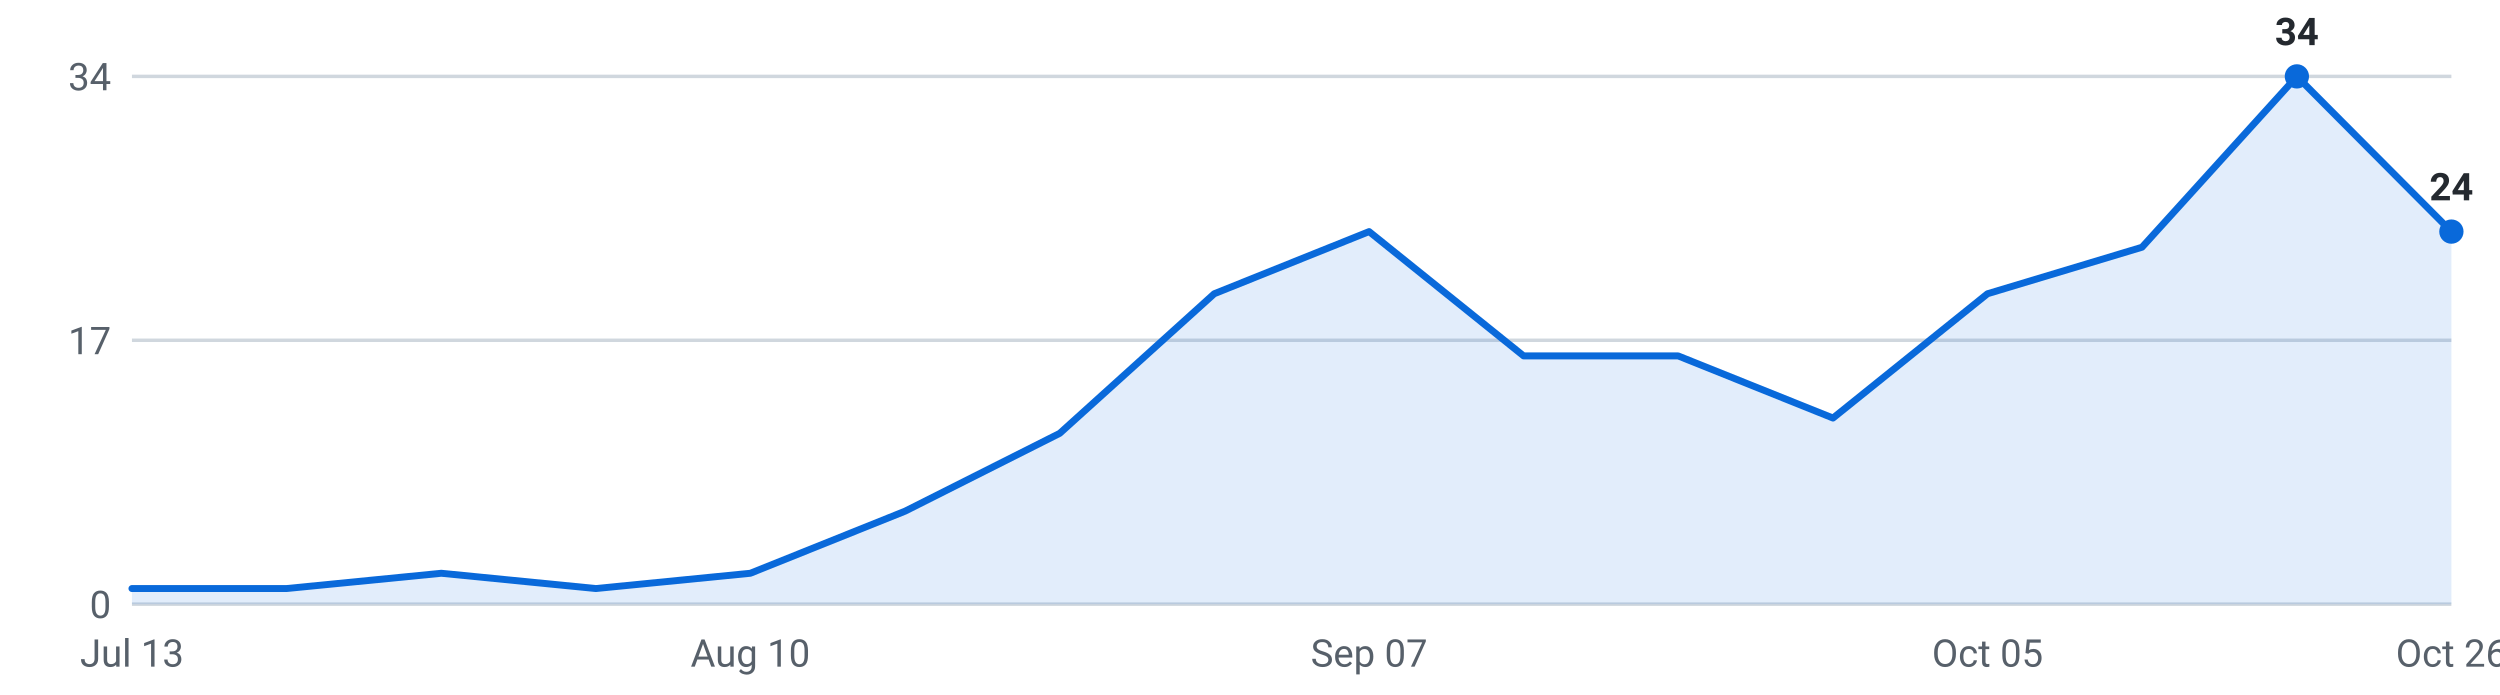
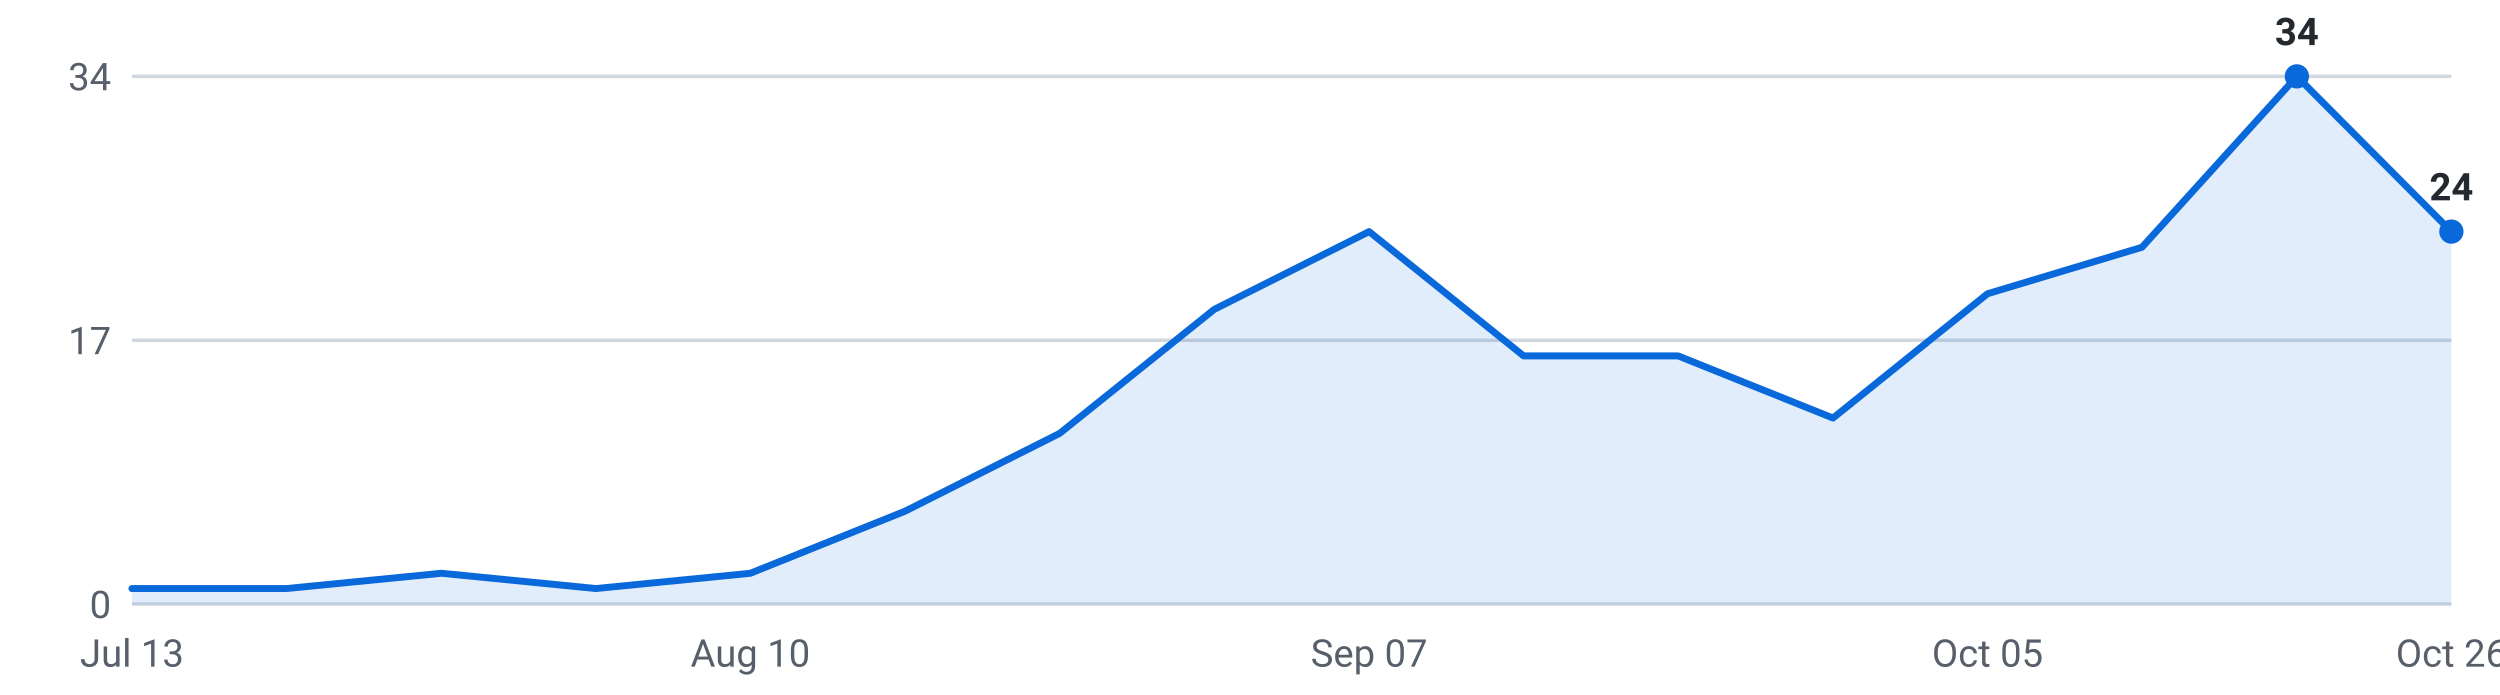
<svg xmlns="http://www.w3.org/2000/svg" viewBox="0 0 720 200" width="720" height="200" role="img" aria-label="Internships posted per week, last 16 weeks">
  <g font-family="-apple-system,Segoe UI,Roboto,sans-serif" font-size="11">
    <line x1="38" y1="174.0" x2="706" y2="174.0" stroke="#d0d7de" stroke-width="1" />
    <text x="32" y="178.0" text-anchor="end" fill="#57606a">0</text>
    <line x1="38" y1="98.0" x2="706" y2="98.0" stroke="#d0d7de" stroke-width="1" />
    <text x="32" y="102.0" text-anchor="end" fill="#57606a">17</text>
    <line x1="38" y1="22.0" x2="706" y2="22.0" stroke="#d0d7de" stroke-width="1" />
    <text x="32" y="26.0" text-anchor="end" fill="#57606a">34</text>
-     <path d="M38.0,174 L38.0,169.5 L82.5,169.5 L127.1,165.1 L171.6,169.5 L216.1,165.1 L260.7,147.2 L305.2,124.8 L349.7,84.6 L394.3,66.7 L438.8,102.5 L483.3,102.5 L527.9,120.4 L572.4,84.6 L616.9,71.2 L661.5,22.0 L706.0,66.7 L706.0,174 Z" fill="#0969da" fill-opacity="0.12" />
-     <polyline points="38.0,169.5 82.5,169.5 127.1,165.1 171.6,169.5 216.1,165.1 260.7,147.2 305.2,124.8 349.7,84.6 394.3,66.7 438.8,102.5 483.3,102.5 527.9,120.4 572.4,84.6 616.9,71.2 661.5,22.0 706.0,66.7" fill="none" stroke="#0969da" stroke-width="2" stroke-linejoin="round" stroke-linecap="round" />
+     <path d="M38.0,174 L38.0,169.5 L82.5,169.5 L127.1,165.1 L171.6,169.5 L216.1,165.1 L260.7,147.2 L305.2,124.8 L349.7,89.1 L394.3,66.7 L438.8,102.5 L483.3,102.5 L527.9,120.4 L572.4,84.6 L616.9,71.2 L661.5,22.0 L706.0,66.7 L706.0,174 Z" fill="#0969da" fill-opacity="0.12" />
+     <polyline points="38.0,169.5 82.5,169.5 127.1,165.1 171.6,169.5 216.1,165.1 260.7,147.2 305.2,124.8 349.7,89.1 394.3,66.7 438.8,102.5 483.3,102.5 527.9,120.4 572.4,84.6 616.9,71.2 661.5,22.0 706.0,66.7" fill="none" stroke="#0969da" stroke-width="2" stroke-linejoin="round" stroke-linecap="round" />
    <circle cx="661.5" cy="22.0" r="3.5" fill="#0969da" />
    <text x="661.5" y="13.0" text-anchor="middle" fill="#24292f" font-weight="600">34</text>
    <circle cx="706.0" cy="66.7" r="3.5" fill="#0969da" />
    <text x="706.0" y="57.7" text-anchor="middle" fill="#24292f" font-weight="600">24</text>
    <text x="38.0" y="192" text-anchor="middle" fill="#57606a">Jul 13</text>
    <text x="216.1" y="192" text-anchor="middle" fill="#57606a">Aug 10</text>
    <text x="394.3" y="192" text-anchor="middle" fill="#57606a">Sep 07</text>
    <text x="572.4" y="192" text-anchor="middle" fill="#57606a">Oct 05</text>
    <text x="706.0" y="192" text-anchor="middle" fill="#57606a">Oct 26</text>
  </g>
</svg>
